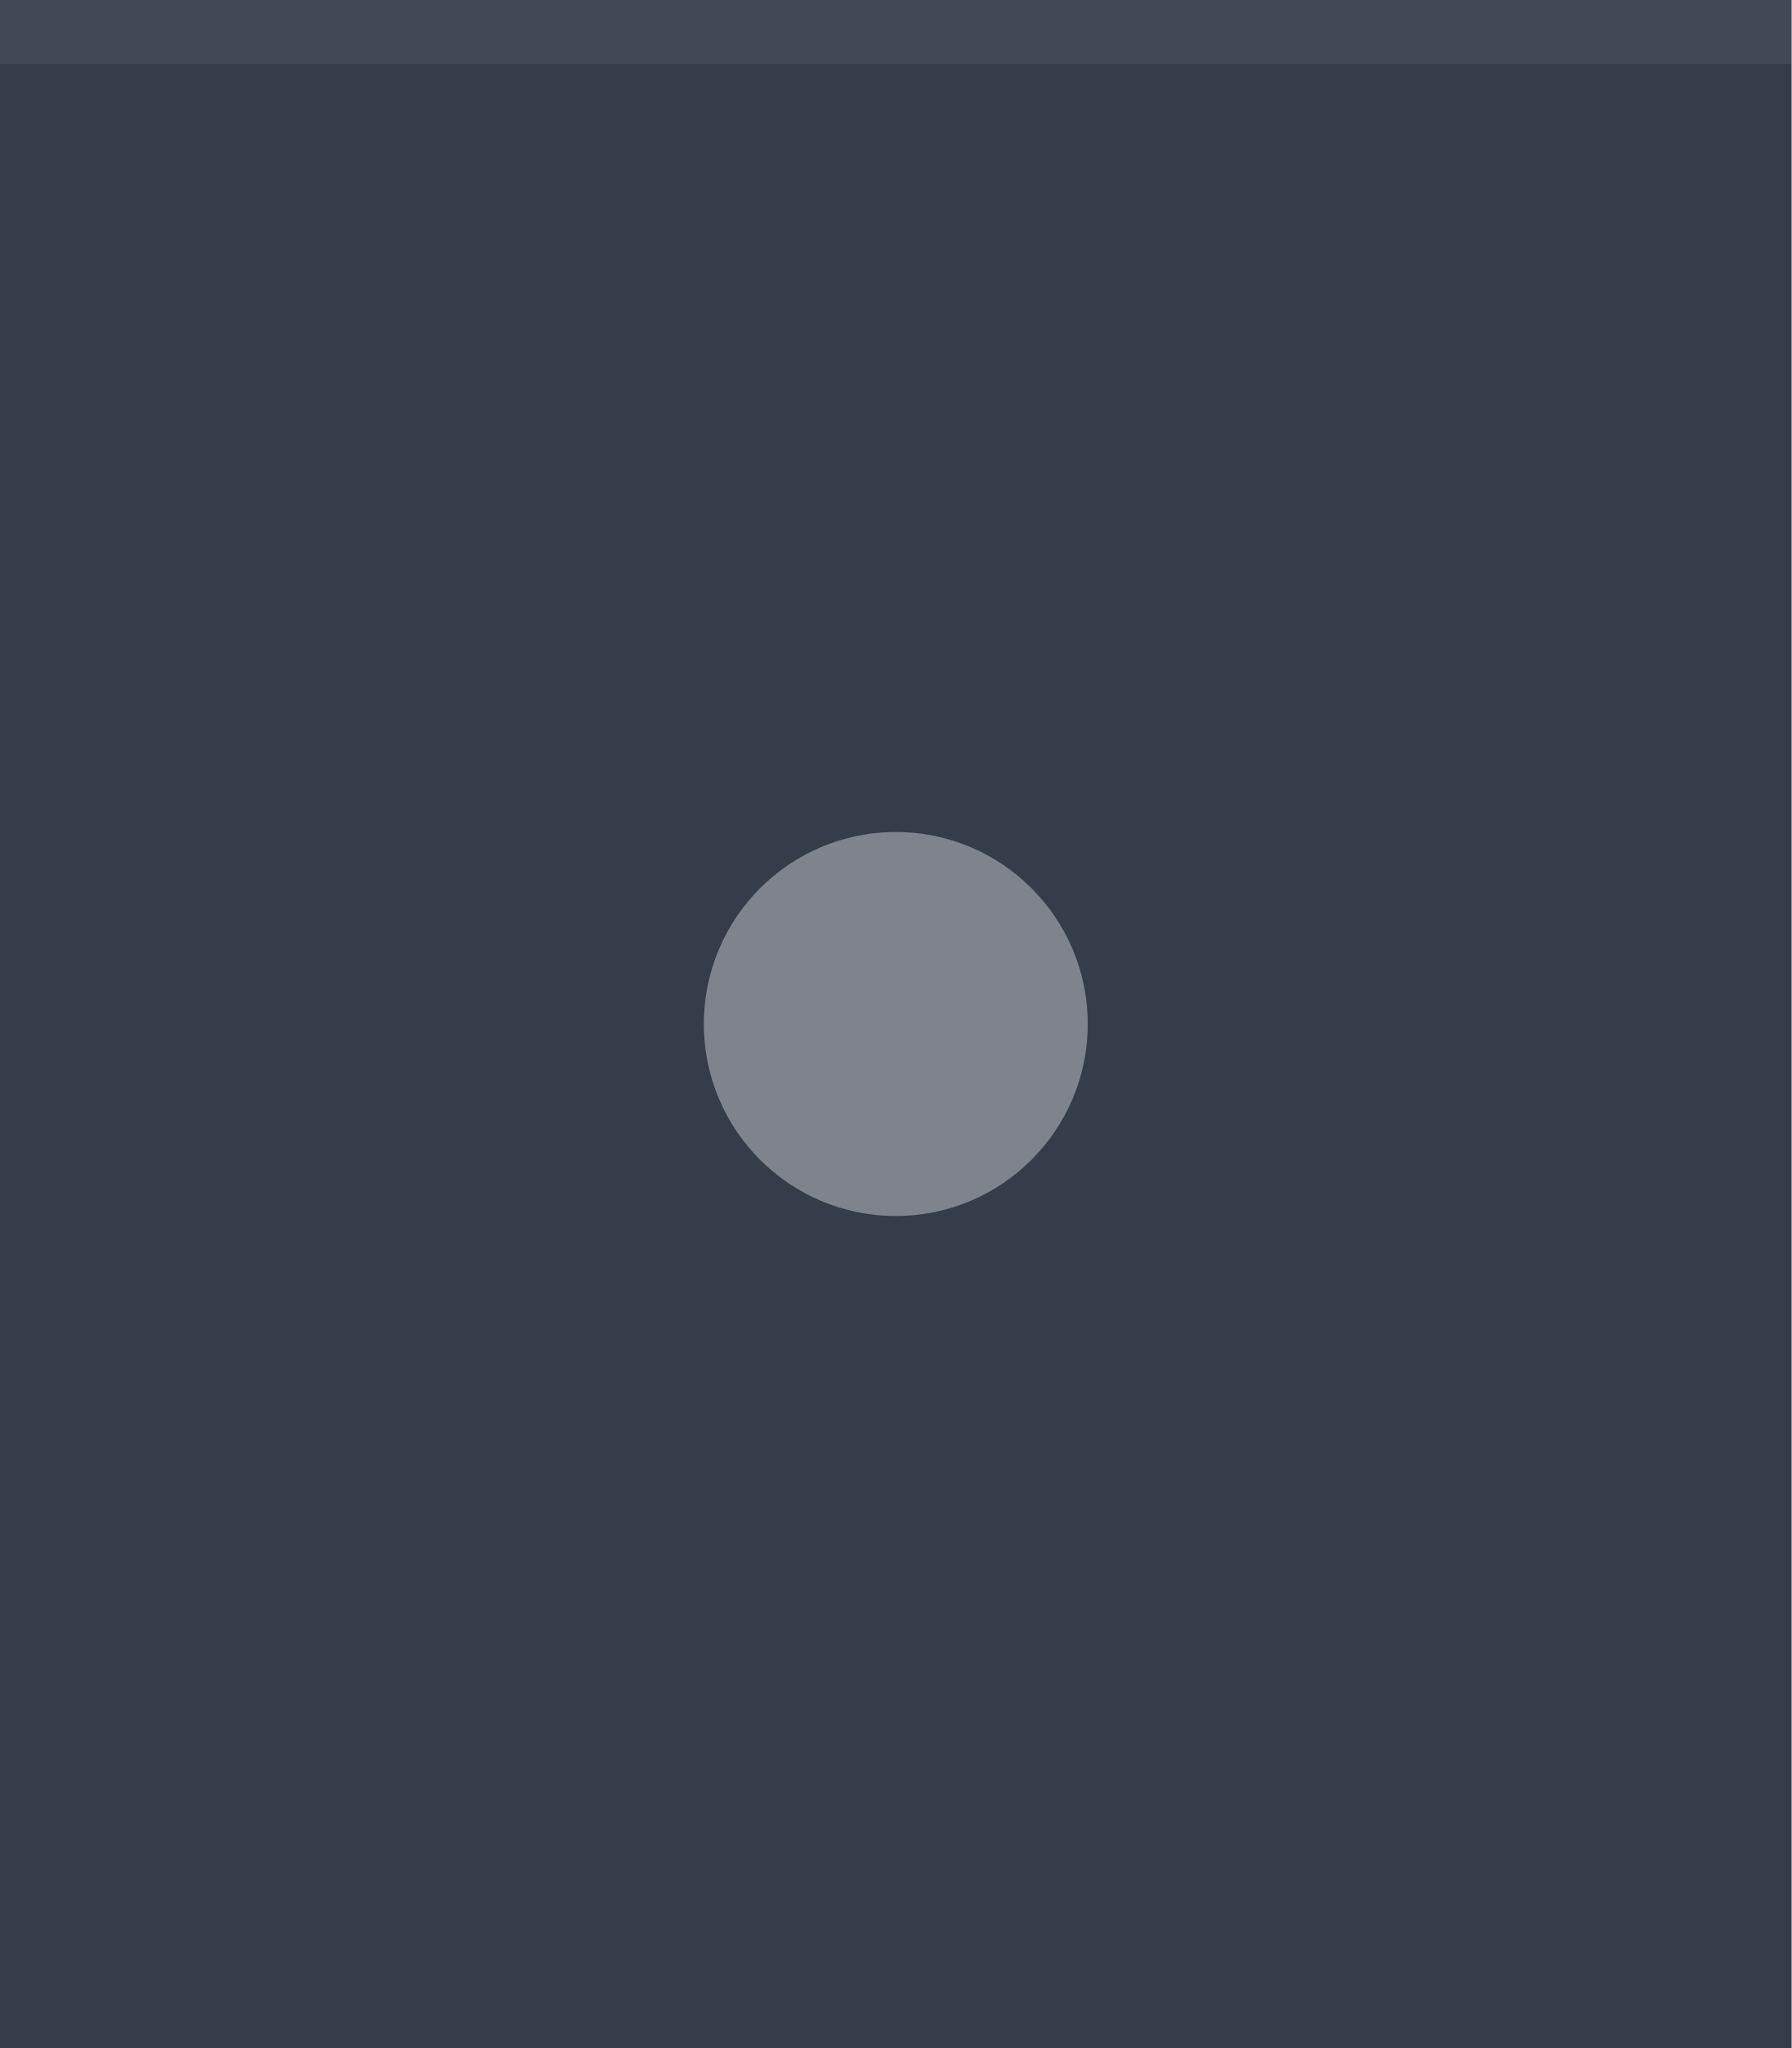
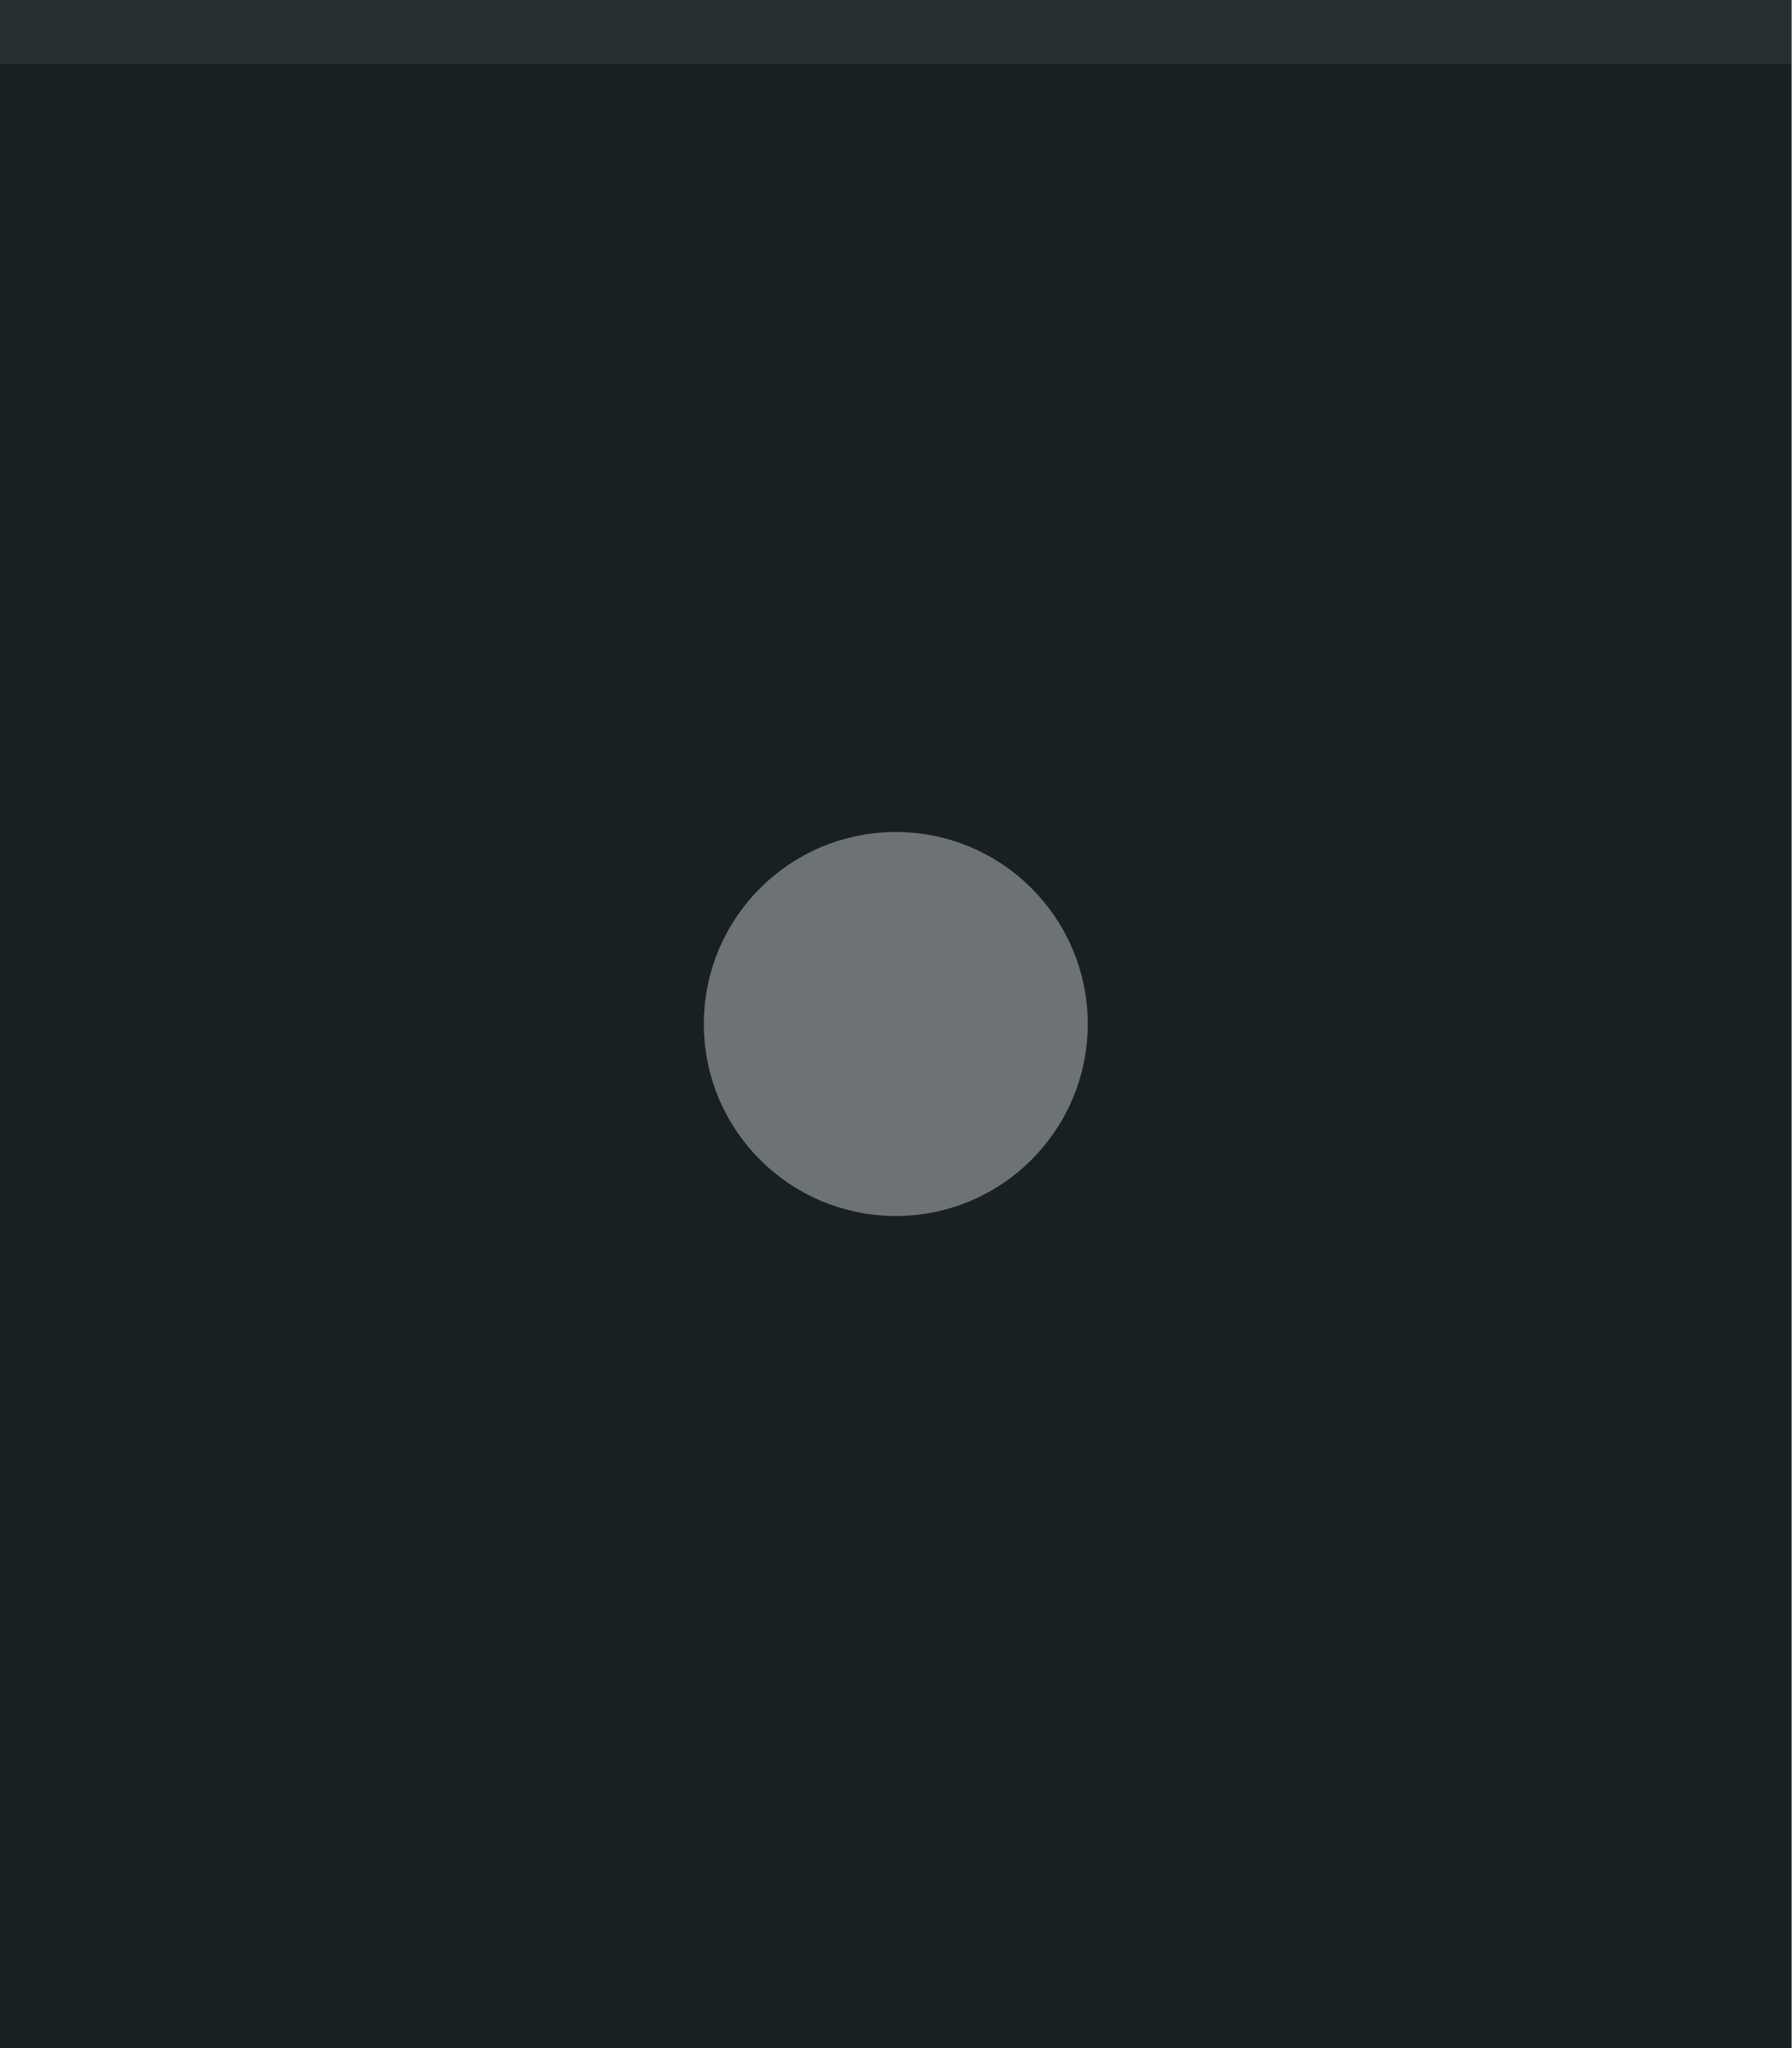
<svg xmlns="http://www.w3.org/2000/svg" width="28" height="32" viewBox="0 0 28 32" id="svg4142" version="1.1">
  <defs id="defs4144" />
  <g id="layer1" transform="translate(0,-1020.362)">
-     <rect style="opacity:1;fill:#353c4a;fill-opacity:1;fill-rule:evenodd;stroke:none;stroke-width:2.745;stroke-linecap:butt;stroke-linejoin:miter;stroke-miterlimit:4;stroke-dasharray:none;stroke-dashoffset:478.437;stroke-opacity:1" id="rect4741" width="28" height="32" x="0" y="1020.362" />
+     <rect style="opacity:1;fill:#182023;fill-opacity:1;fill-rule:evenodd;stroke:none;stroke-width:2.745;stroke-linecap:butt;stroke-linejoin:miter;stroke-miterlimit:4;stroke-dasharray:none;stroke-dashoffset:478.437;stroke-opacity:1" id="rect4741" width="28" height="32" x="0" y="1020.362" />
    <circle style="fill:#eceff1;fill-opacity:0.1;stroke:none;stroke-width:0.5;stroke-linejoin:miter;stroke-miterlimit:4;stroke-dasharray:none;stroke-opacity:1" id="path2994" cx="1036.362" cy="13" r="12" transform="matrix(0,1,-1,0,0,0)" />
    <rect style="opacity:1;fill:#ffffff;fill-opacity:0.07;fill-rule:evenodd;stroke:none;stroke-width:2.745;stroke-linecap:butt;stroke-linejoin:miter;stroke-miterlimit:4;stroke-dasharray:none;stroke-dashoffset:478.437;stroke-opacity:1" id="rect4959" width="28" height="1" x="0" y="1020.362" />
    <circle style="opacity:1;fill:#eceff1;fill-opacity:0.4;fill-rule:nonzero;stroke:none;stroke-width:2.745;stroke-linecap:butt;stroke-linejoin:miter;stroke-miterlimit:4;stroke-dasharray:none;stroke-dashoffset:478.437;stroke-opacity:1" id="path4377" cx="14" cy="1036.362" r="3" />
  </g>
</svg>
